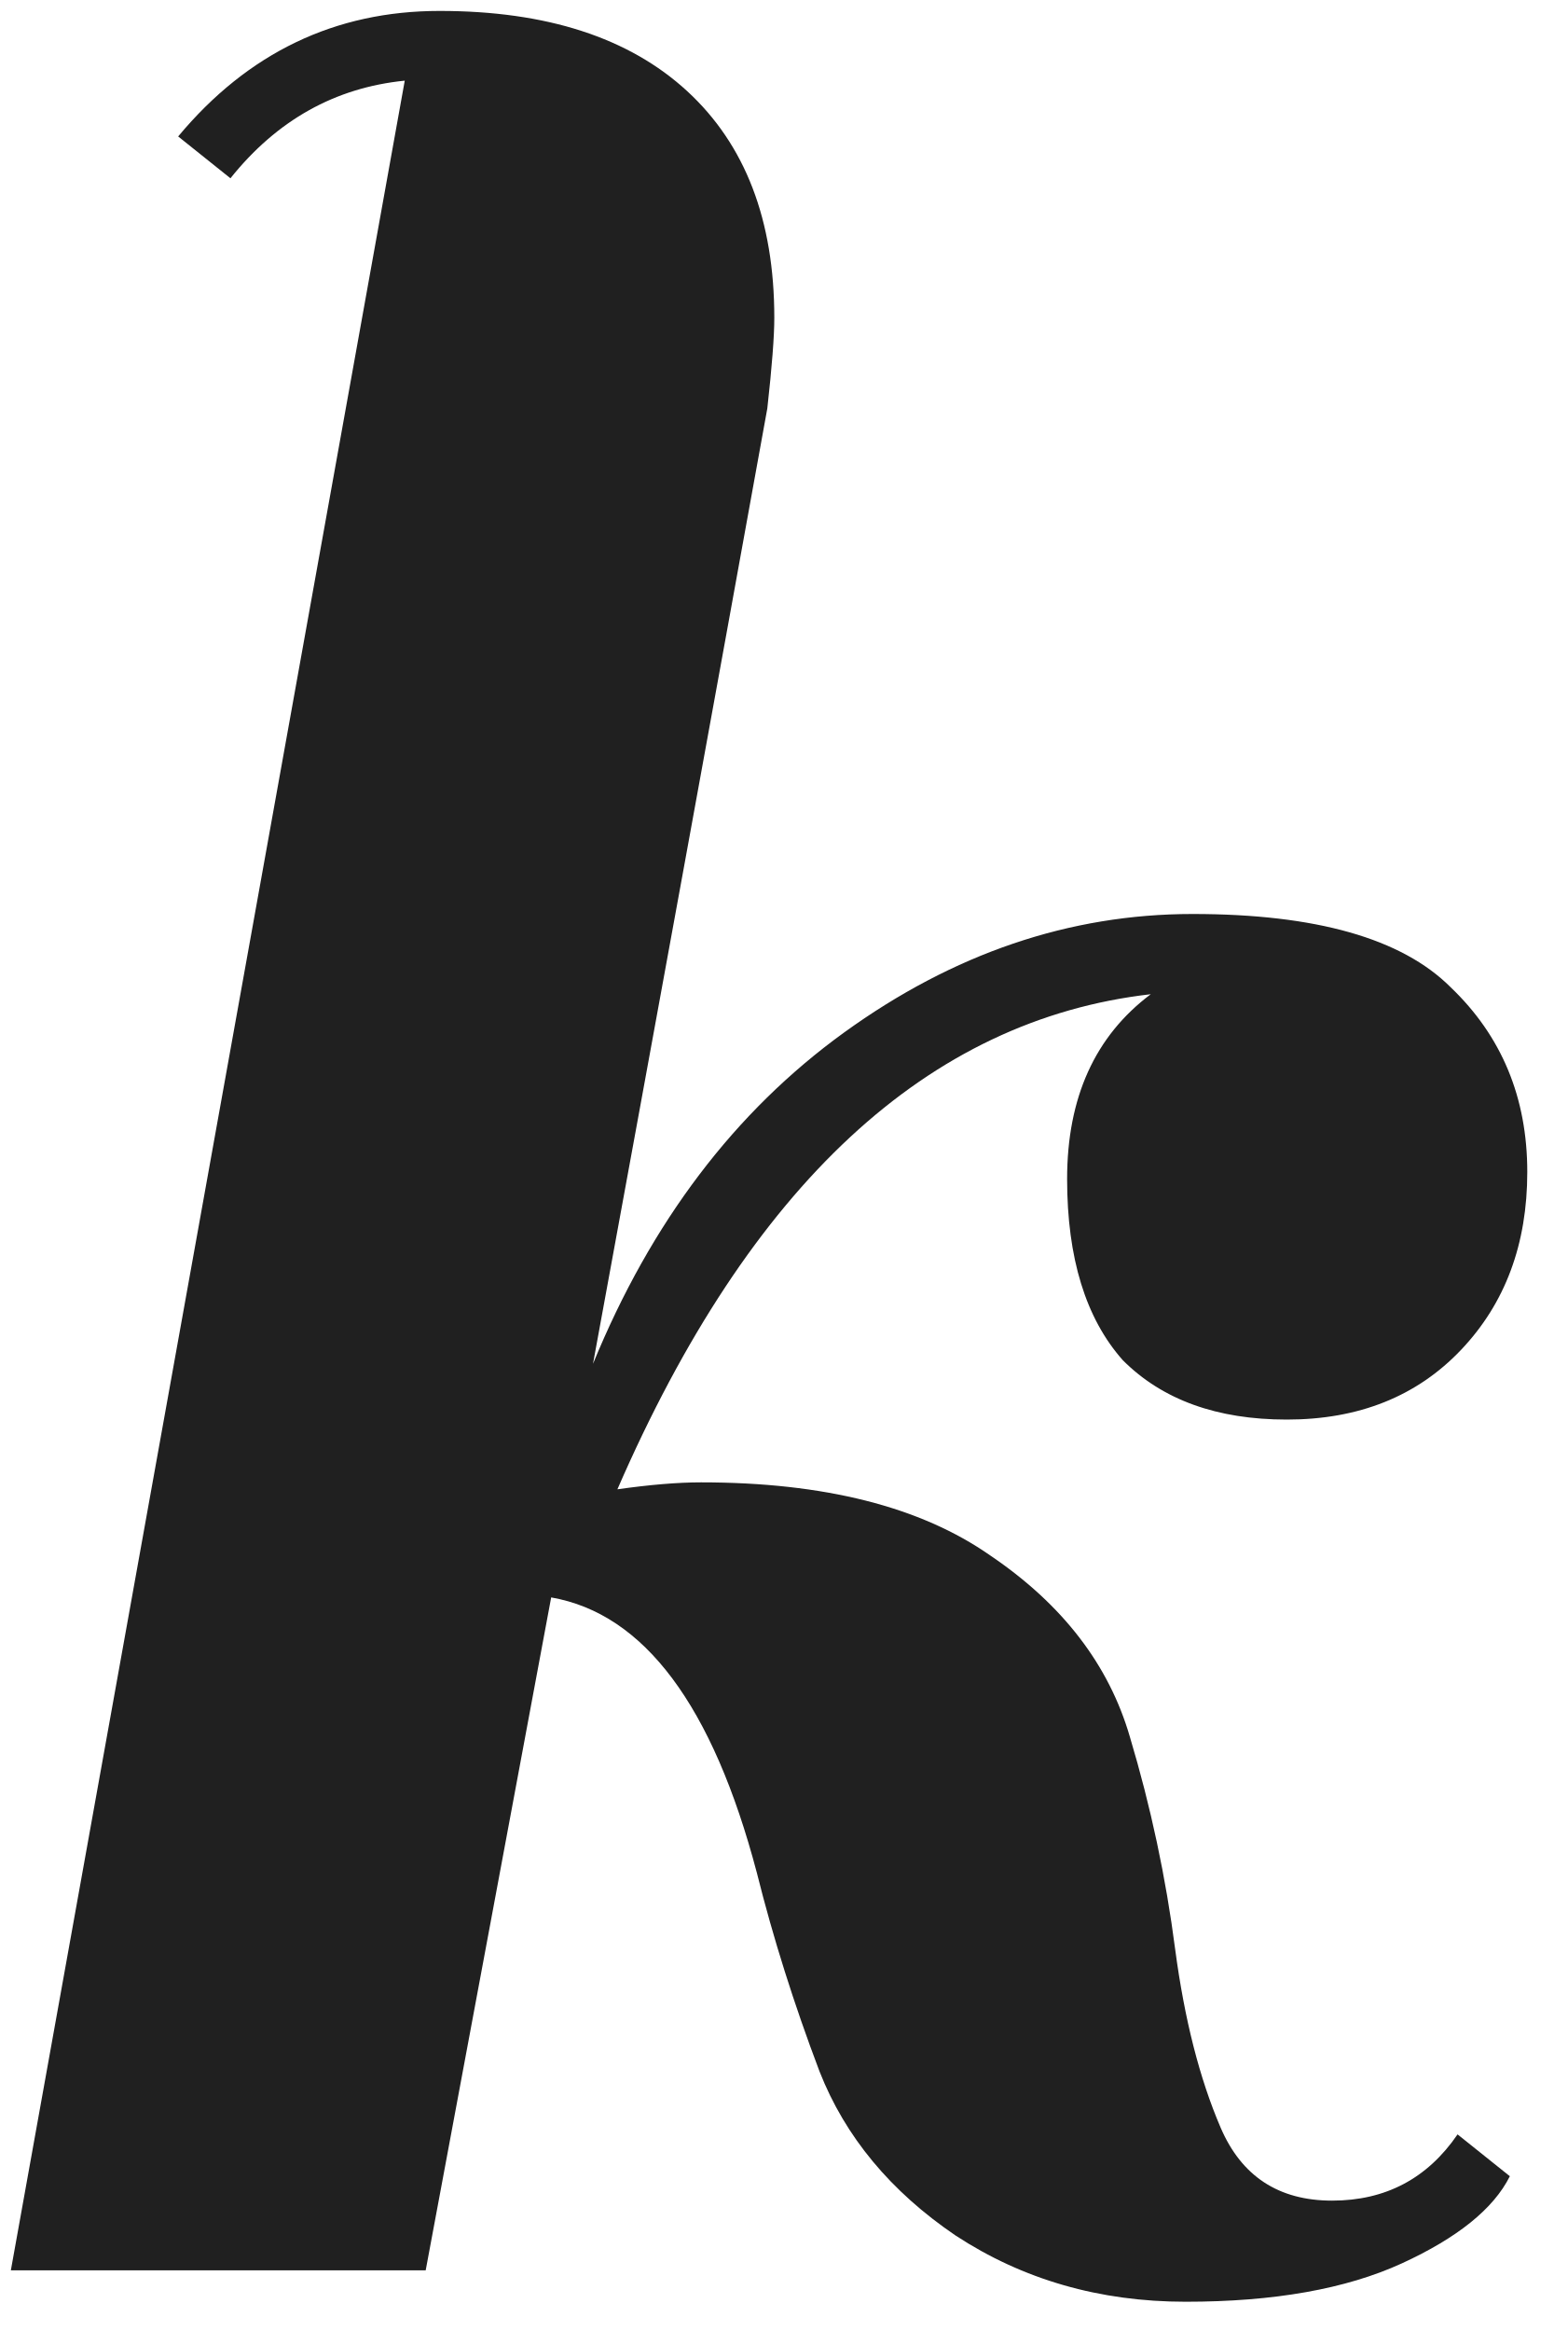
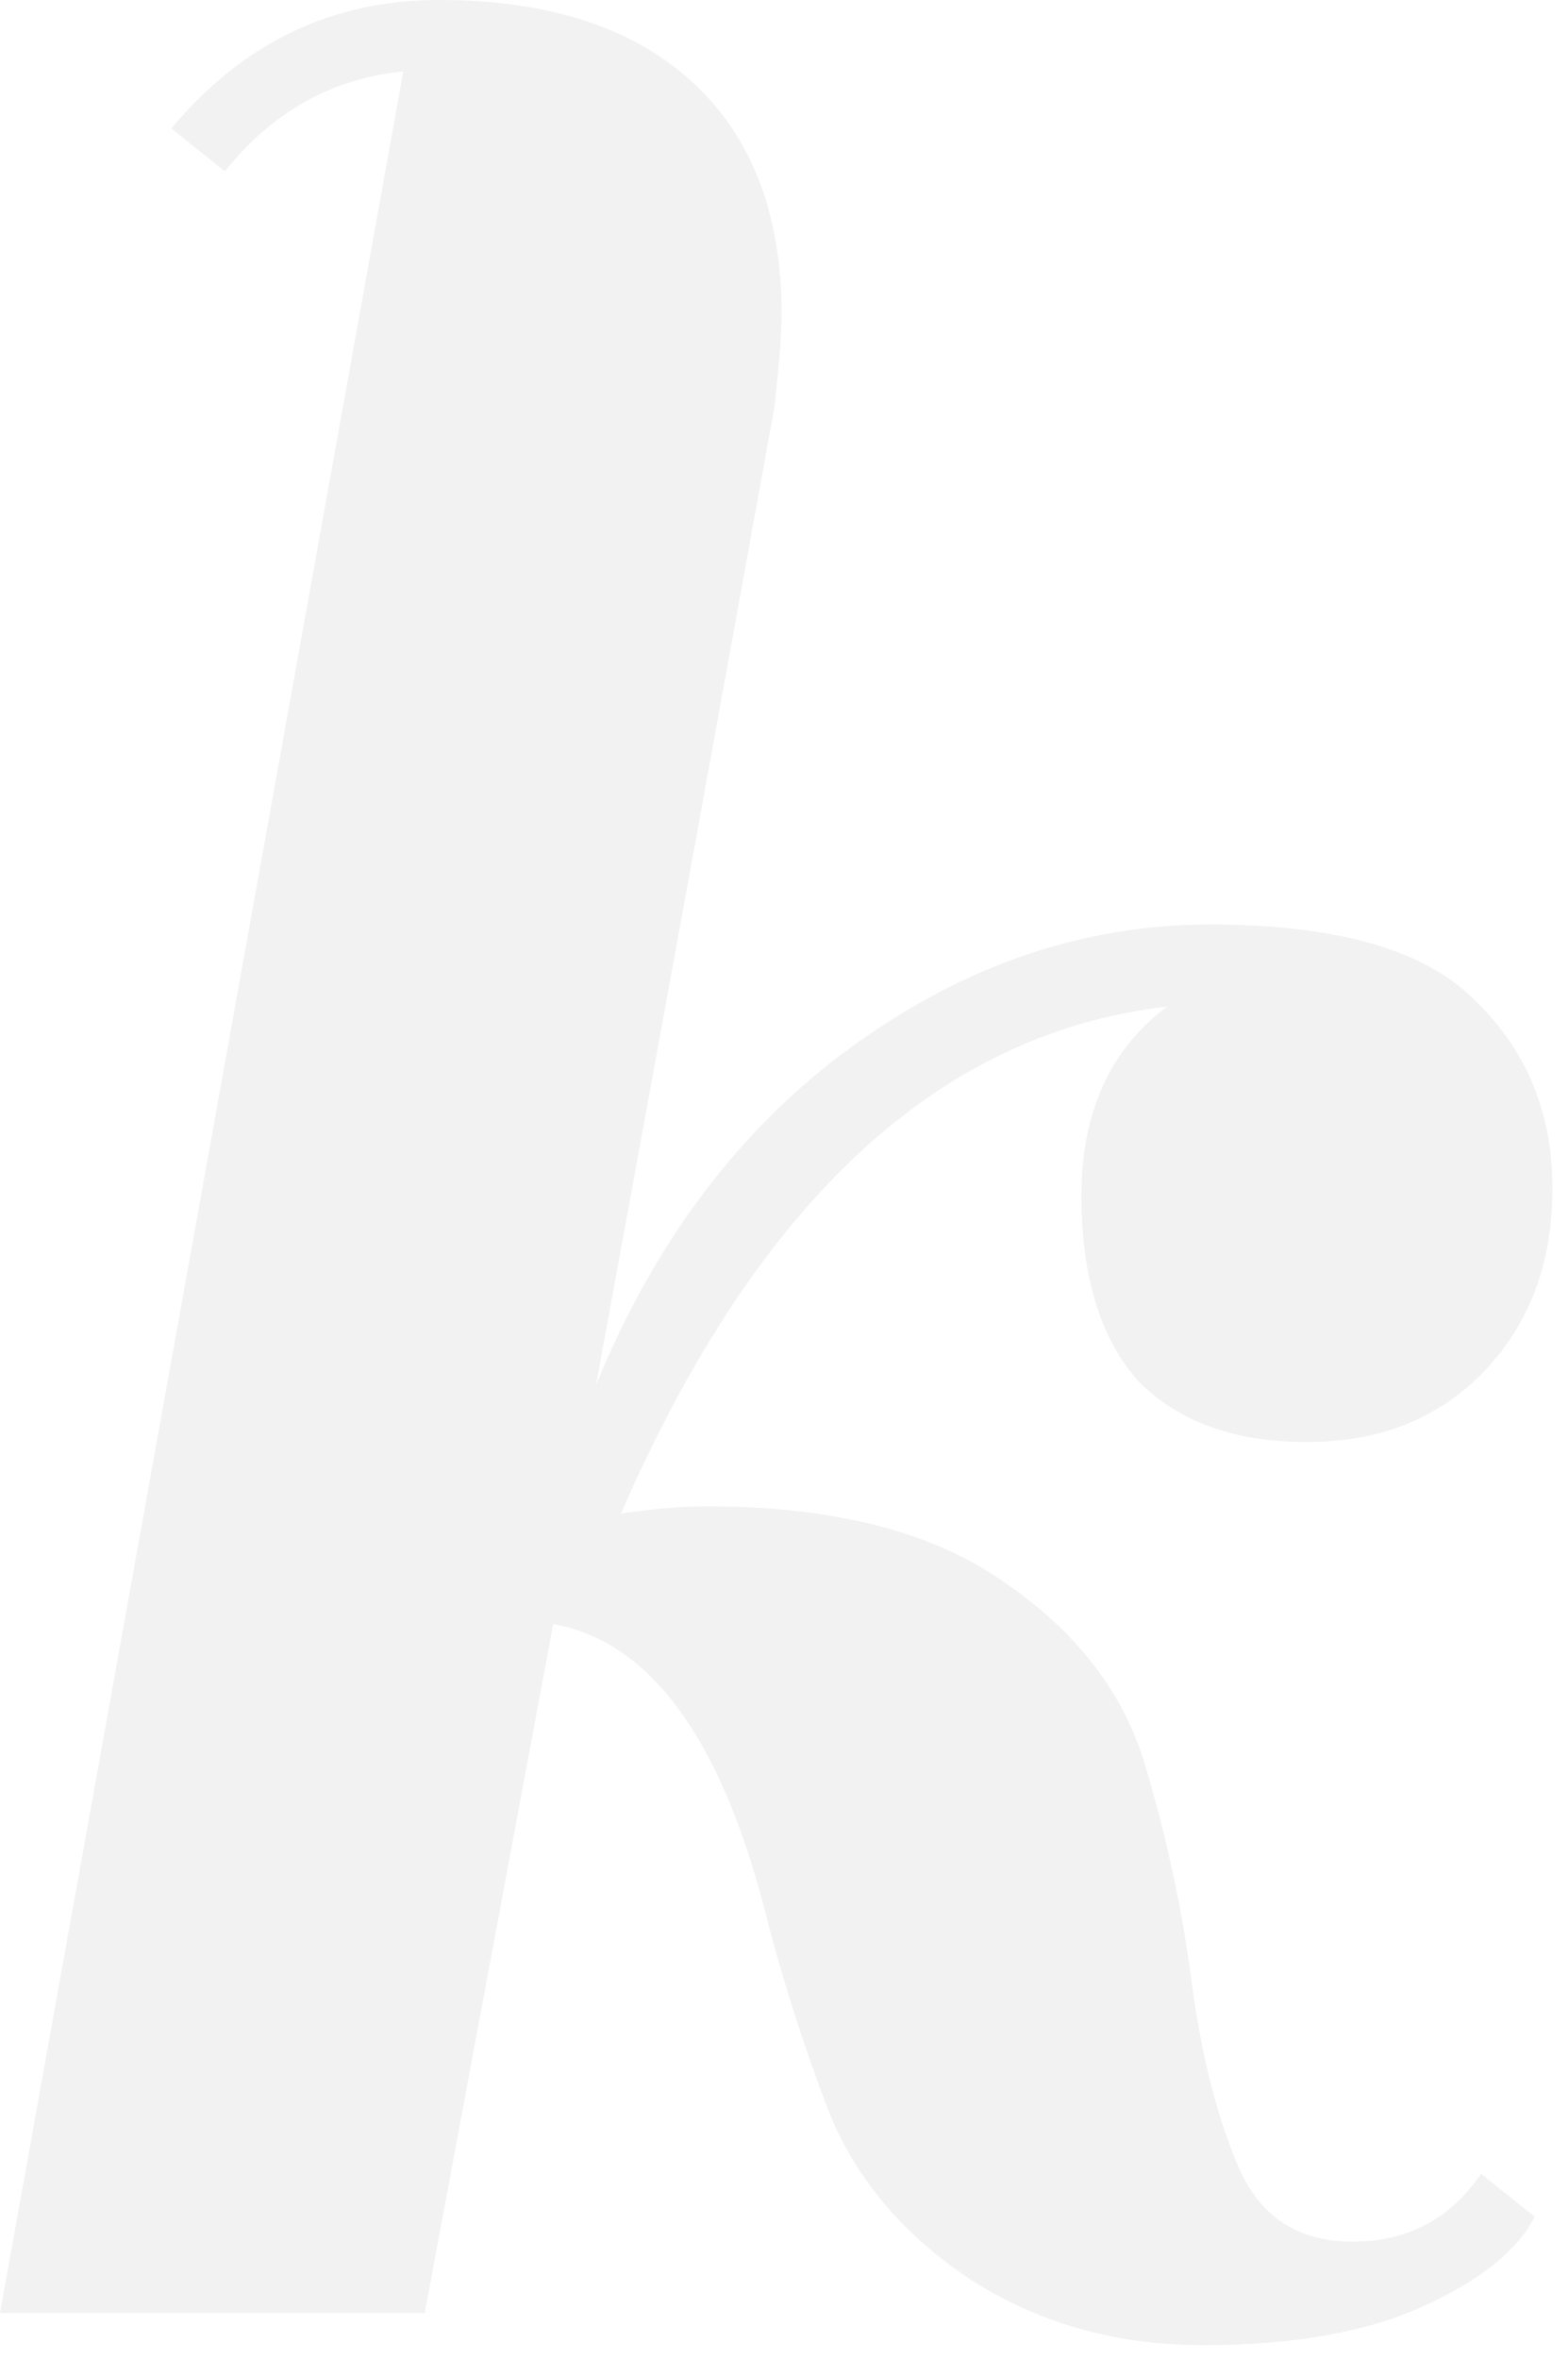
- <svg xmlns="http://www.w3.org/2000/svg" width="39" height="58" viewBox="0 0 39 58" fill="none">
-   <path d="M13.717 39.747L10.594 56.491H0.27L10.073 2.007C8.338 2.181 6.892 2.99 5.735 4.436L4.434 3.395C6.169 1.313 8.338 0.272 10.941 0.272C13.601 0.272 15.655 0.937 17.101 2.267C18.547 3.598 19.27 5.477 19.27 7.907C19.27 8.369 19.212 9.121 19.096 10.162C17.766 17.508 16.32 25.432 14.758 33.934C16.204 30.406 18.286 27.659 21.005 25.692C23.723 23.726 26.615 22.742 29.68 22.742C32.746 22.742 34.886 23.35 36.101 24.564C37.373 25.779 38.009 27.311 38.009 29.162C38.009 30.955 37.46 32.43 36.361 33.587C35.262 34.744 33.816 35.322 32.023 35.322C30.288 35.322 28.929 34.831 27.945 33.847C27.02 32.806 26.557 31.302 26.557 29.336C26.557 27.311 27.251 25.779 28.639 24.738C23.087 25.374 18.662 29.48 15.365 37.057C16.175 36.942 16.869 36.884 17.448 36.884C20.513 36.884 22.913 37.491 24.648 38.706C26.442 39.92 27.598 41.424 28.119 43.217C28.639 44.952 29.015 46.716 29.247 48.509C29.478 50.245 29.854 51.719 30.375 52.934C30.895 54.149 31.82 54.756 33.151 54.756C34.481 54.756 35.522 54.206 36.274 53.108L37.575 54.149C37.171 54.958 36.274 55.681 34.886 56.318C33.498 56.954 31.705 57.272 29.507 57.272C27.367 57.272 25.458 56.722 23.781 55.624C22.162 54.525 21.034 53.165 20.397 51.546C19.761 49.869 19.241 48.22 18.836 46.601C17.737 42.436 16.031 40.152 13.717 39.747Z" fill="#202020" />
+ <svg xmlns="http://www.w3.org/2000/svg" width="101" height="152" viewBox="0 0 101 152" fill="none">
+   <path d="M35.65 104.65L27.37 149.04H0L25.99 4.6C21.39 5.06 17.557 7.207 14.49 11.04L11.04 8.28C15.64 2.76 21.39 0 28.29 0C35.343 0 40.787 1.763 44.62 5.29C48.453 8.817 50.37 13.8 50.37 20.24C50.37 21.467 50.217 23.46 49.91 26.22C46.383 45.693 42.55 66.7 38.41 89.24C42.243 79.887 47.763 72.603 54.97 67.39C62.177 62.177 69.843 59.57 77.97 59.57C86.097 59.57 91.77 61.18 94.99 64.4C98.363 67.62 100.05 71.683 100.05 76.59C100.05 81.343 98.593 85.253 95.68 88.32C92.767 91.387 88.933 92.92 84.18 92.92C79.58 92.92 75.977 91.617 73.37 89.01C70.917 86.25 69.69 82.263 69.69 77.05C69.69 71.683 71.53 67.62 75.21 64.86C60.49 66.547 48.76 77.433 40.02 97.52C42.167 97.213 44.007 97.06 45.54 97.06C53.667 97.06 60.03 98.67 64.63 101.89C69.383 105.11 72.45 109.097 73.83 113.85C75.21 118.45 76.207 123.127 76.82 127.88C77.433 132.48 78.43 136.39 79.81 139.61C81.19 142.83 83.643 144.44 87.17 144.44C90.697 144.44 93.457 142.983 95.45 140.07L98.9 142.83C97.827 144.977 95.45 146.893 91.77 148.58C88.09 150.267 83.337 151.11 77.51 151.11C71.837 151.11 66.777 149.653 62.33 146.74C58.037 143.827 55.047 140.223 53.36 135.93C51.673 131.483 50.293 127.113 49.22 122.82C46.307 111.78 41.783 105.723 35.65 104.65Z" fill="#F2F2F2" />
</svg>
